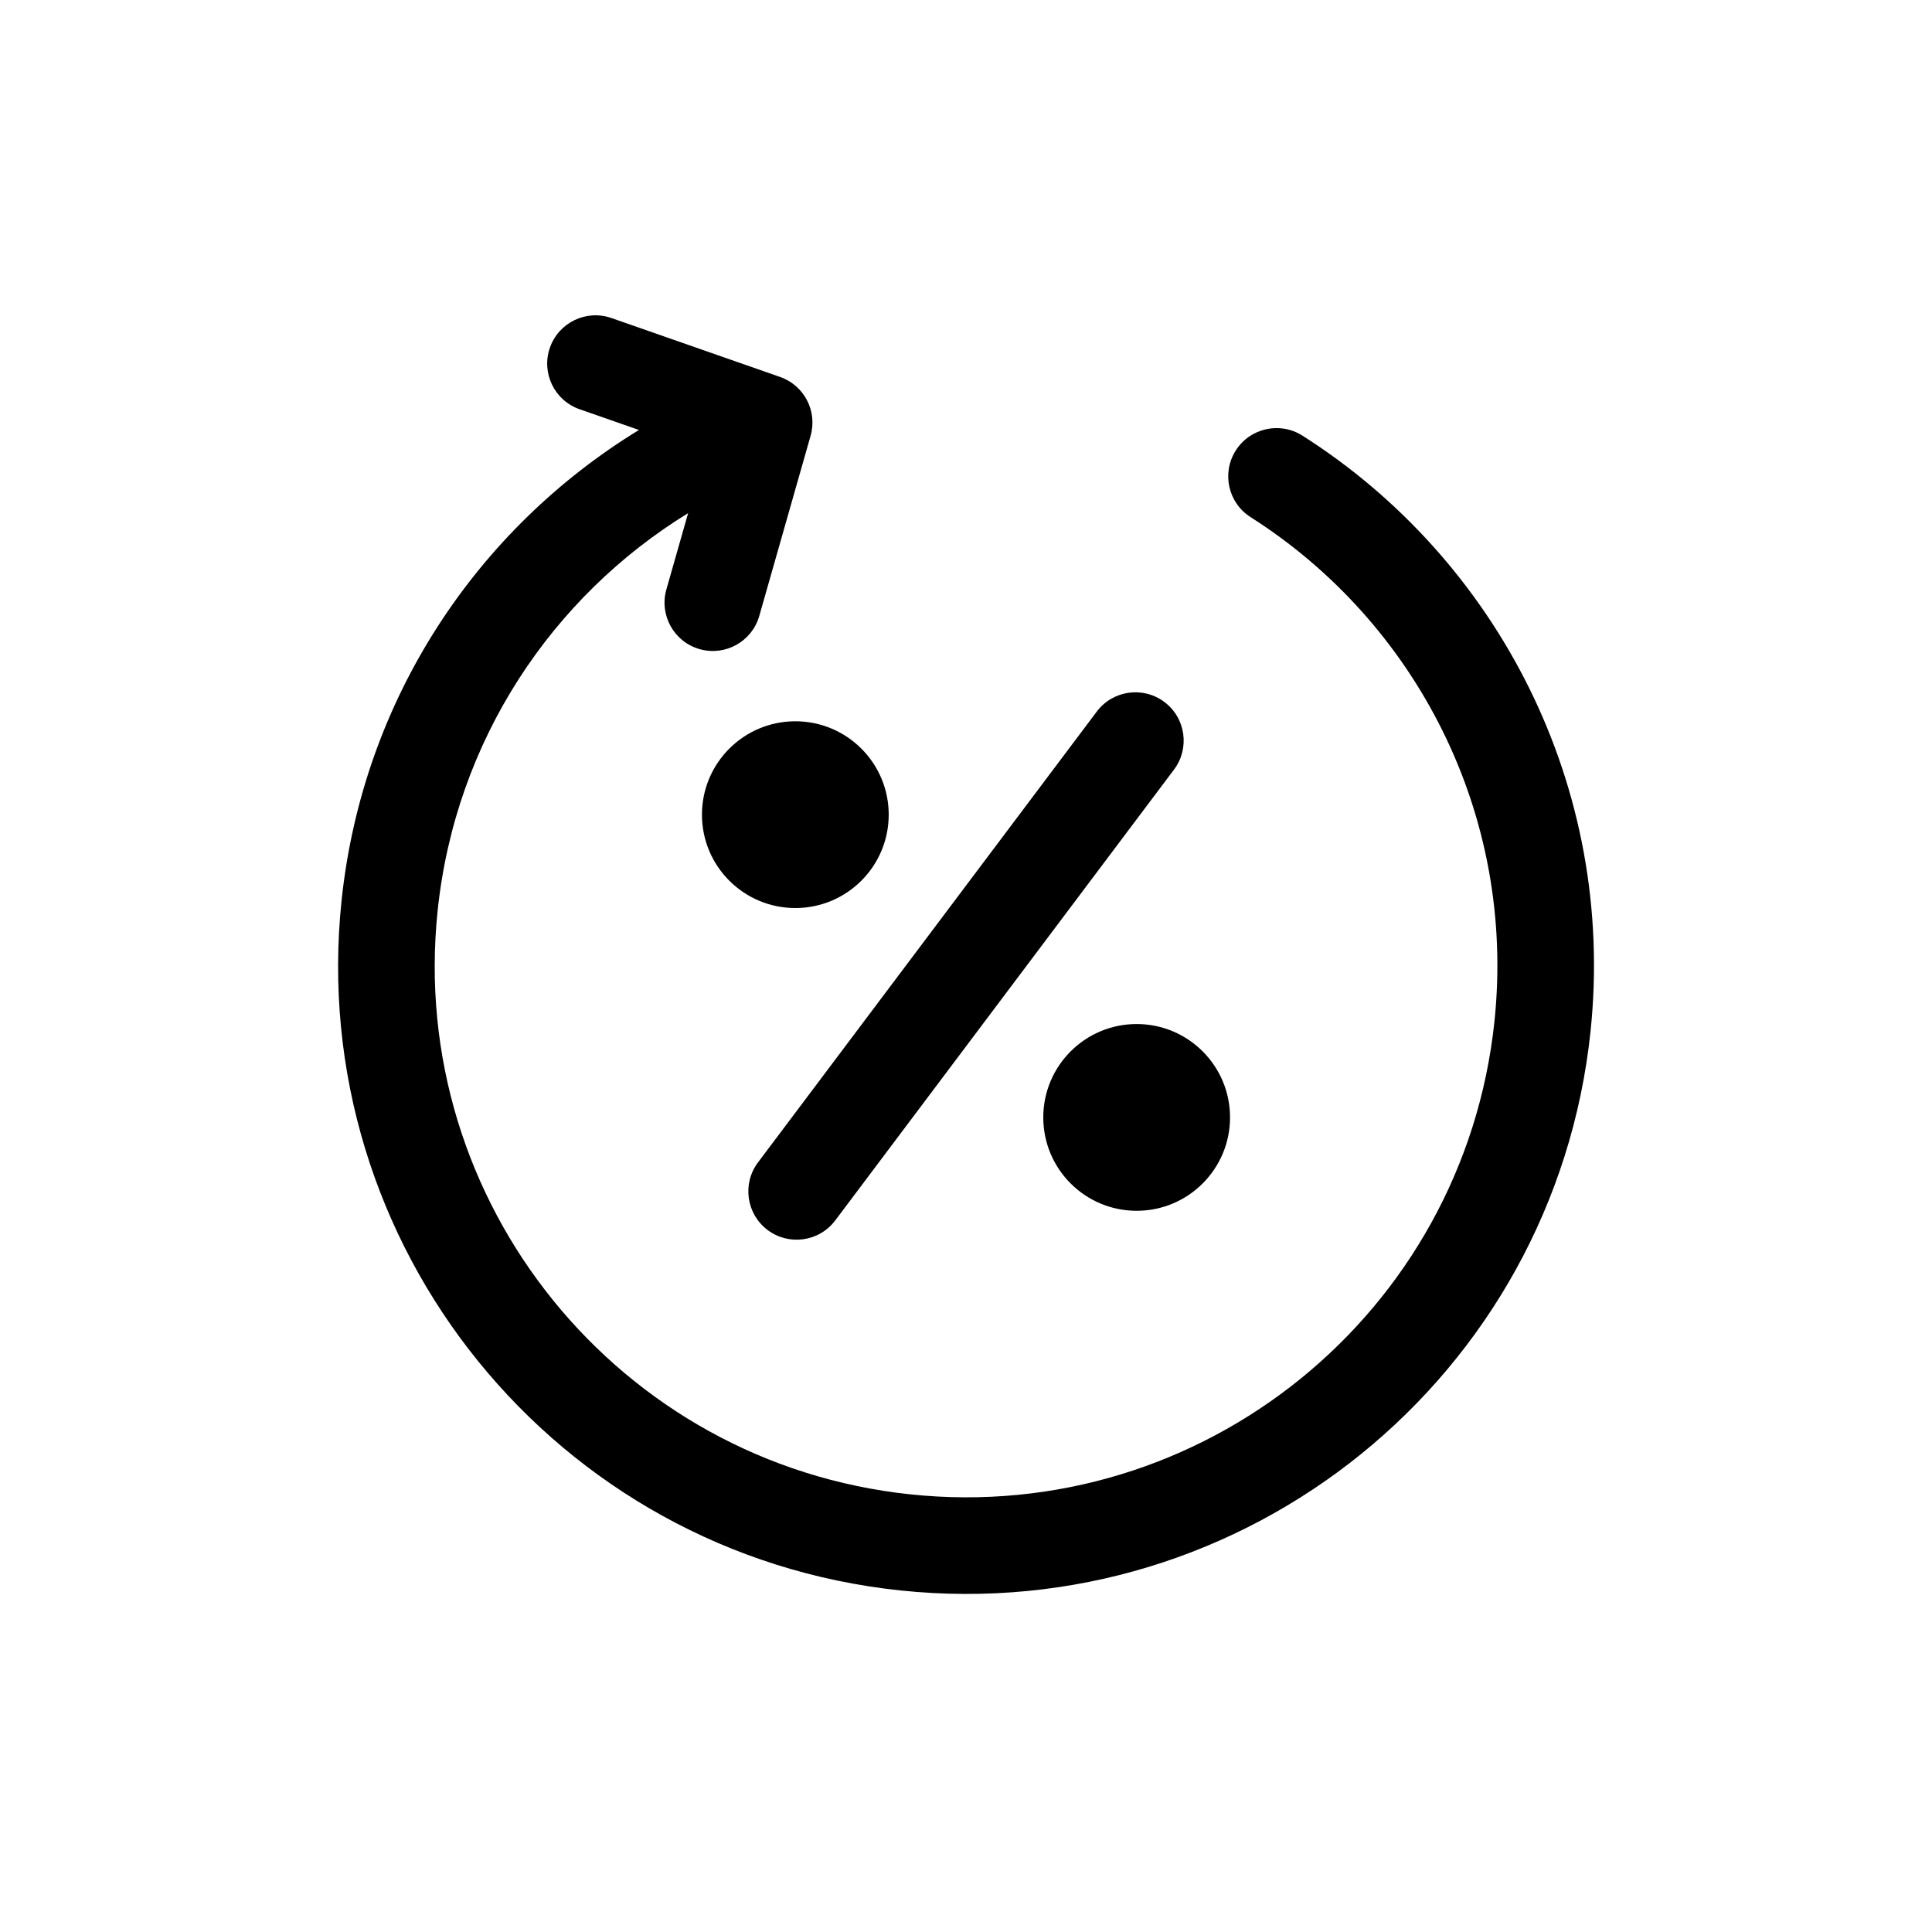
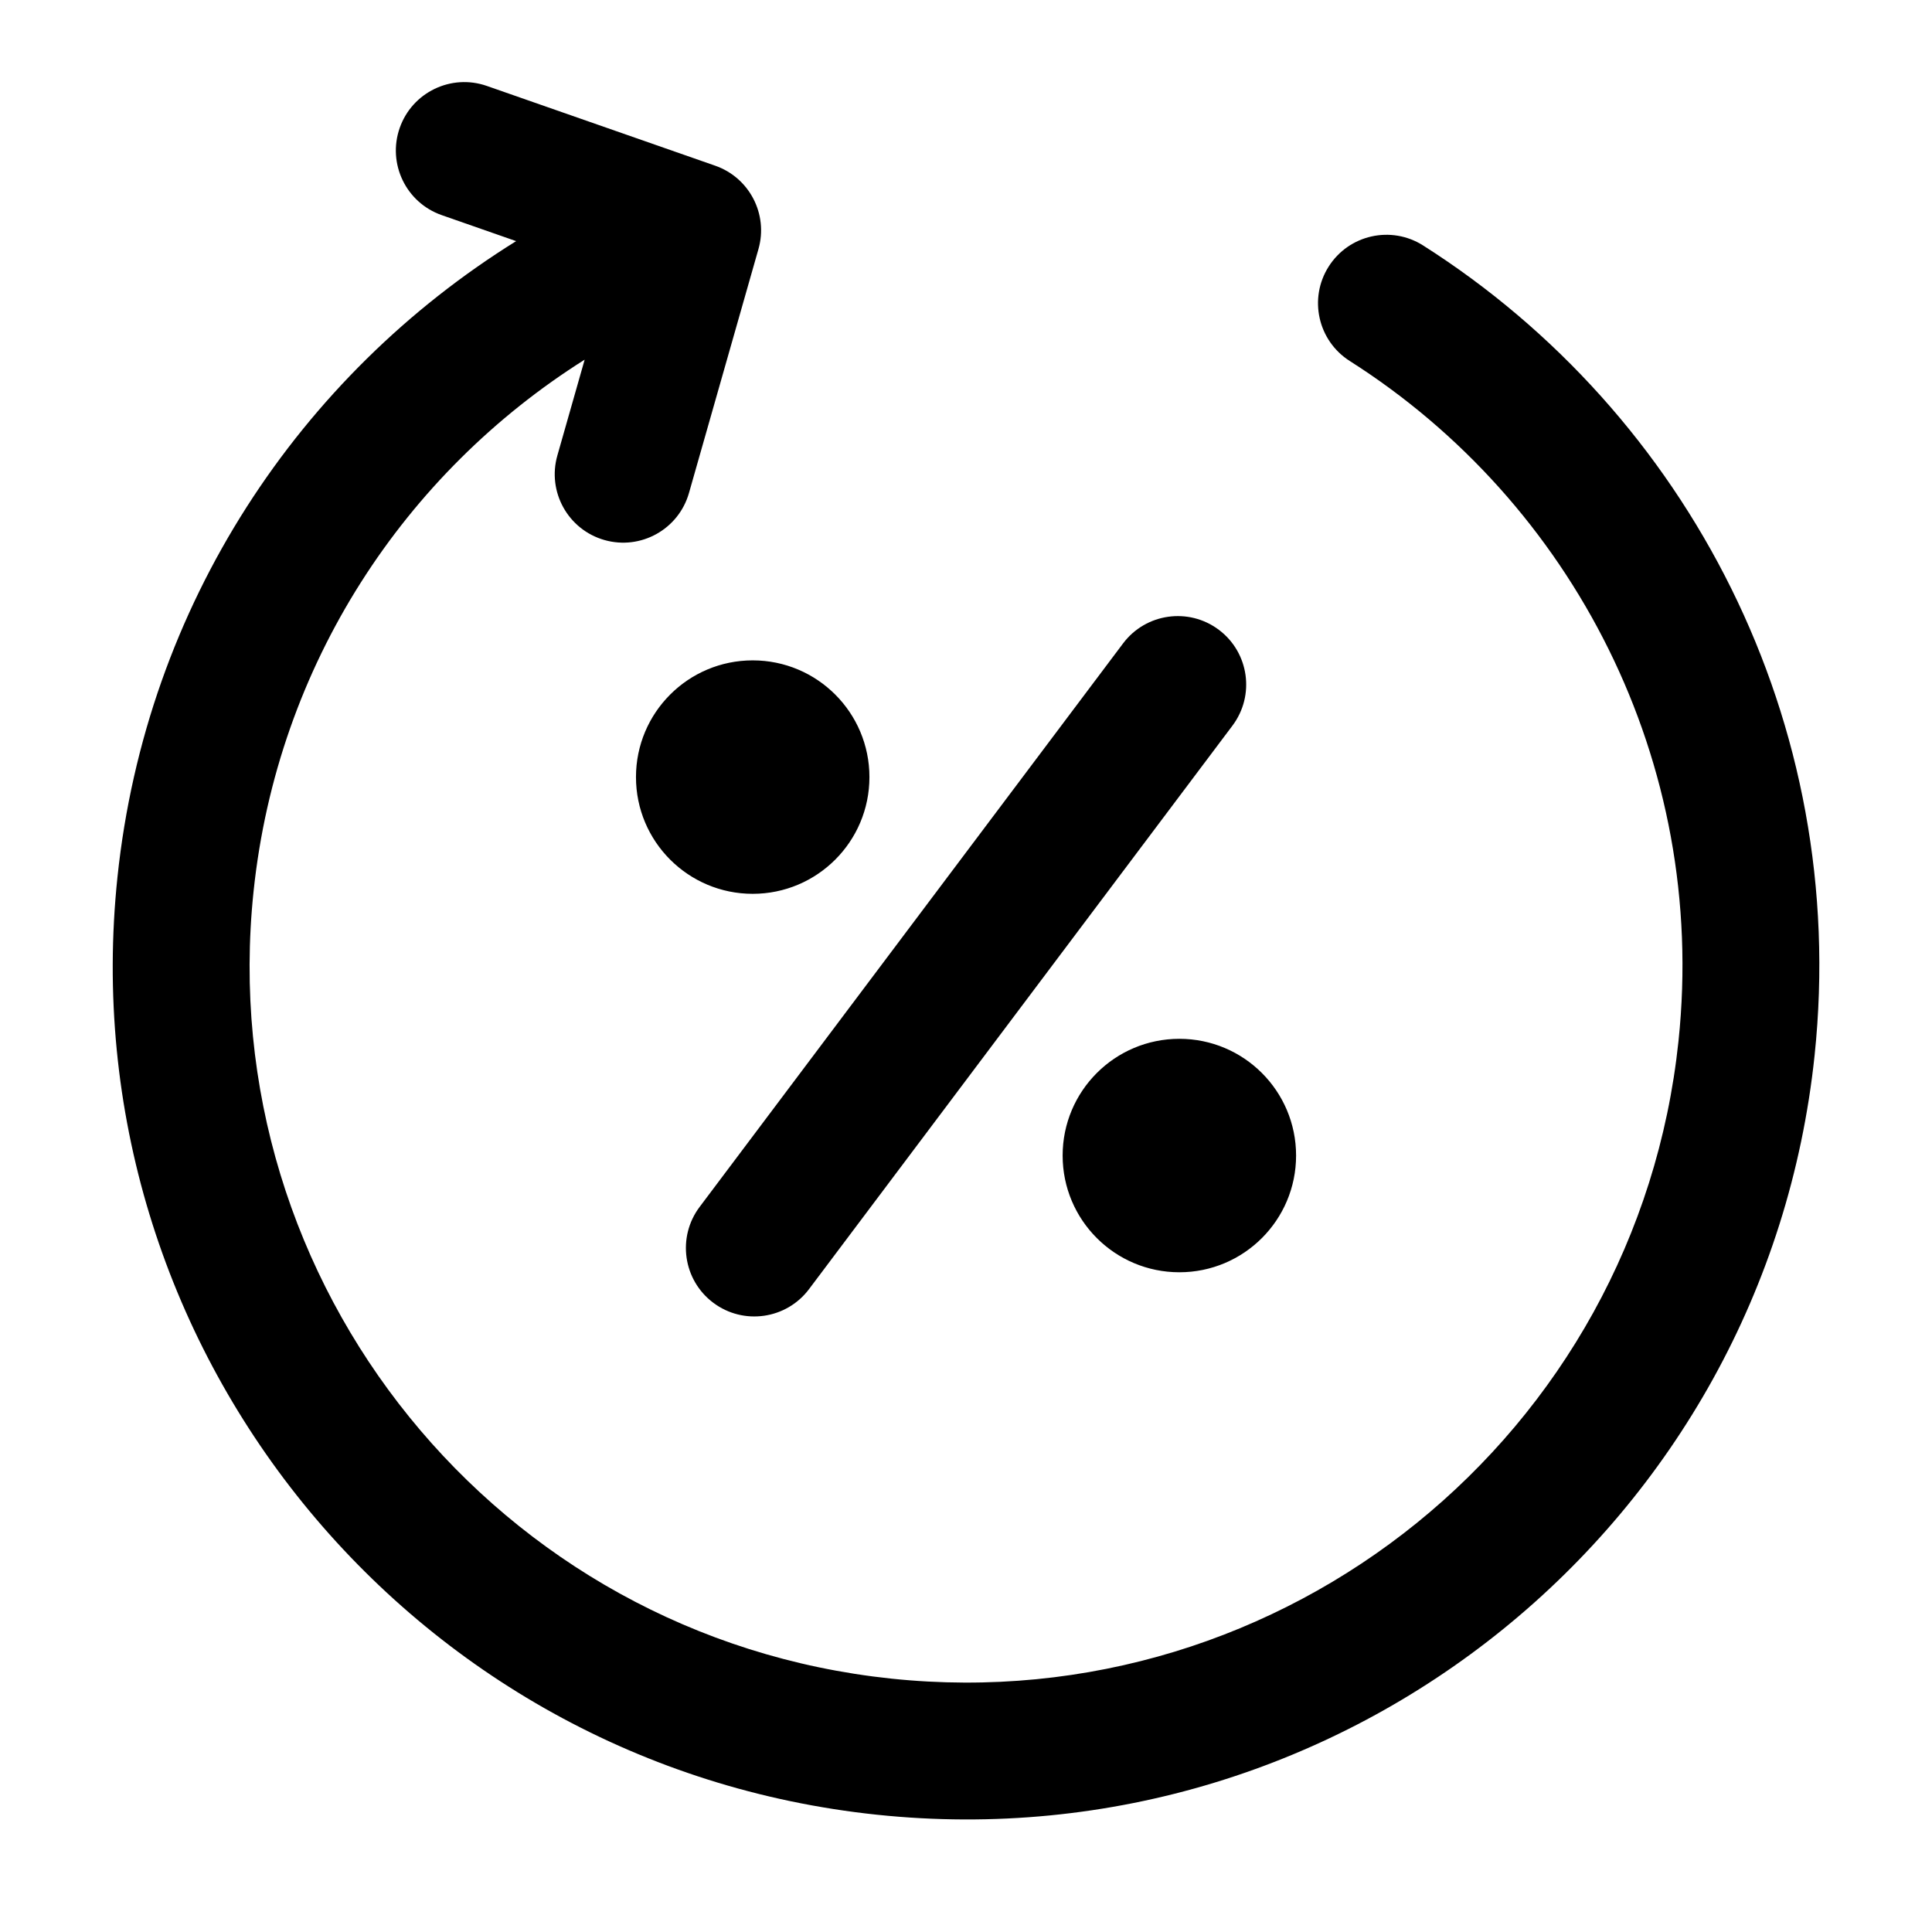
- <svg xmlns="http://www.w3.org/2000/svg" width="768" height="768">
-   <path d="M353.278 323.84c0 20.501-16.62 37.12-37.12 37.12-20.501 0-37.12-16.619-37.12-37.12s16.619-37.12 37.12-37.12 37.12 16.619 37.12 37.12m135.681 120.35c0 20.501-16.619 37.12-37.12 37.12s-37.12-16.619-37.12-37.12 16.619-37.12 37.12-37.12 37.12 16.619 37.12 37.12" />
-   <path fill-rule="evenodd" d="M218.594 138.218c3.497-10.011 14.447-15.291 24.458-11.794l67.04 23.419c9.598 3.353 14.919 13.607 12.133 23.386l-20.397 71.607c-2.904 10.198-13.527 16.11-23.725 13.205s-16.11-13.527-13.205-23.725l8.641-30.339c-53.959 33.171-92.436 90.126-99.563 157.94-12.193 116.004 71.963 219.927 187.966 232.119S581.87 522.073 594.061 406.07l19.095 2.007-19.095-2.007c8.665-82.443-31.326-158.82-96.918-200.488-8.951-5.685-11.597-17.551-5.911-26.501 5.685-8.951 17.551-11.597 26.501-5.911 77.422 49.182 124.765 139.421 114.518 236.914-14.409 137.095-137.227 236.551-274.323 222.142-137.095-14.41-236.551-137.227-222.142-274.323 8.452-80.415 54.203-147.857 118.209-186.981l-23.607-8.246c-10.011-3.497-15.291-14.447-11.794-24.458M462.865 279.05c8.477 6.371 10.186 18.407 3.815 26.884l-134.656 179.2c-6.37 8.477-18.406 10.185-26.883 3.815s-10.186-18.406-3.815-26.883l134.656-179.2c6.37-8.477 18.406-10.186 26.883-3.816" clip-rule="evenodd" />
+ <svg xmlns="http://www.w3.org/2000/svg" width="768" height="768" fill="none">
+   <path fill="#000" fill-rule="evenodd" d="M158.886 50.87c4.954-14.182 20.467-21.662 34.649-16.708l90.775 31.71c13.598 4.75 21.135 19.278 17.189 33.13l-27.618 96.96c-4.116 14.448-19.164 22.824-33.611 18.708-14.448-4.115-22.823-19.163-18.708-33.61l10.848-38.086c-71.373 44.95-122.116 120.992-131.61 211.32-16.44 156.415 97.032 296.541 253.448 312.981 156.415 16.44 296.542-97.032 312.981-253.447 11.684-111.161-42.237-214.147-130.682-270.331-12.68-8.055-16.43-24.864-8.375-37.544 8.055-12.68 24.864-16.43 37.544-8.375 105.205 66.831 169.54 189.454 155.615 321.936-19.58 186.295-186.475 321.444-372.77 301.863-186.295-19.58-321.443-186.475-301.863-372.77 11.39-108.371 72.631-199.402 158.477-252.755l-29.581-10.334c-14.181-4.954-21.662-20.466-16.708-34.648Z" clip-rule="evenodd" />
+   <path fill="#000" stroke="#000" d="M345.113 308.908c0 25.35-20.551 45.9-45.9 45.9-25.35 0-45.901-20.55-45.901-45.9 0-25.35 20.551-45.9 45.901-45.9 25.349 0 45.9 20.55 45.9 45.9Zm169.601 150.437c0 25.35-20.55 45.9-45.9 45.9-25.35 0-45.9-20.55-45.9-45.9 0-25.35 20.55-45.9 45.9-45.9 25.35 0 45.9 20.55 45.9 45.9Z" />
+   <path fill="#000" fill-rule="evenodd" d="M484.518 250.363c12.009 9.024 14.429 26.075 5.405 38.085l-168.32 224c-9.024 12.009-26.076 14.429-38.085 5.405-12.01-9.024-14.43-26.076-5.405-38.085l168.32-224c9.024-12.01 26.075-14.43 38.085-5.405Z" clip-rule="evenodd" />
</svg>
